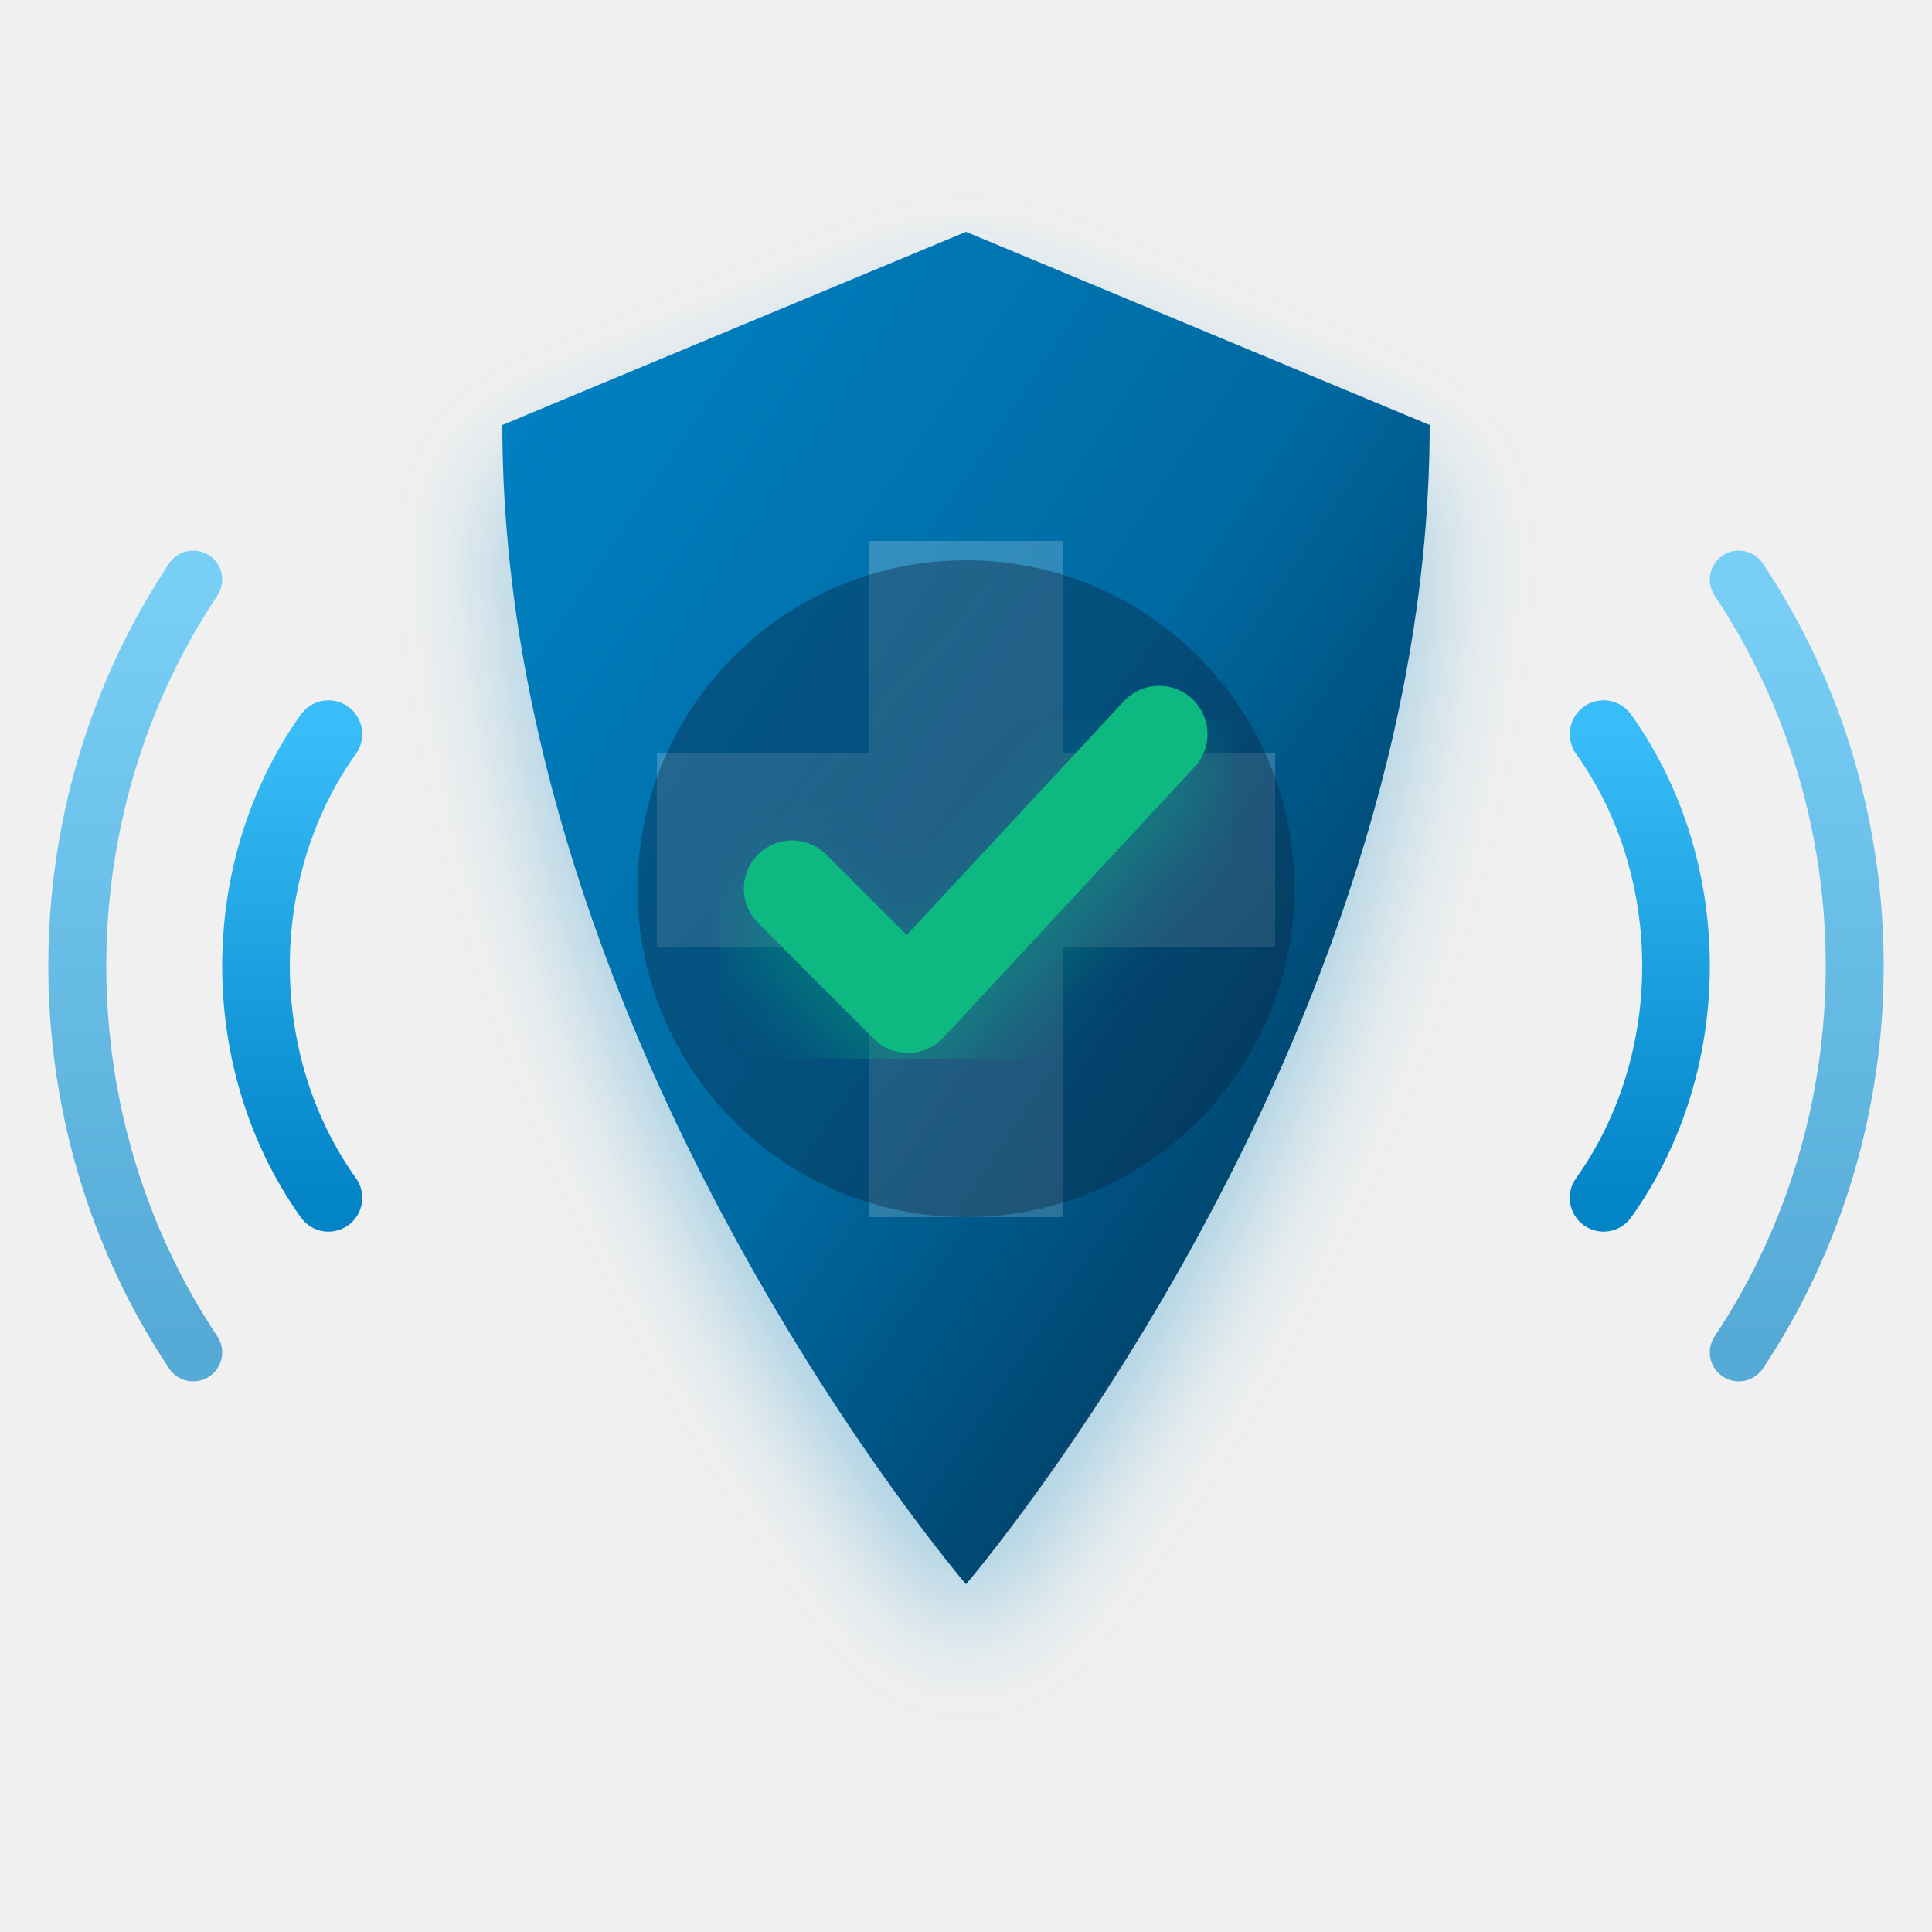
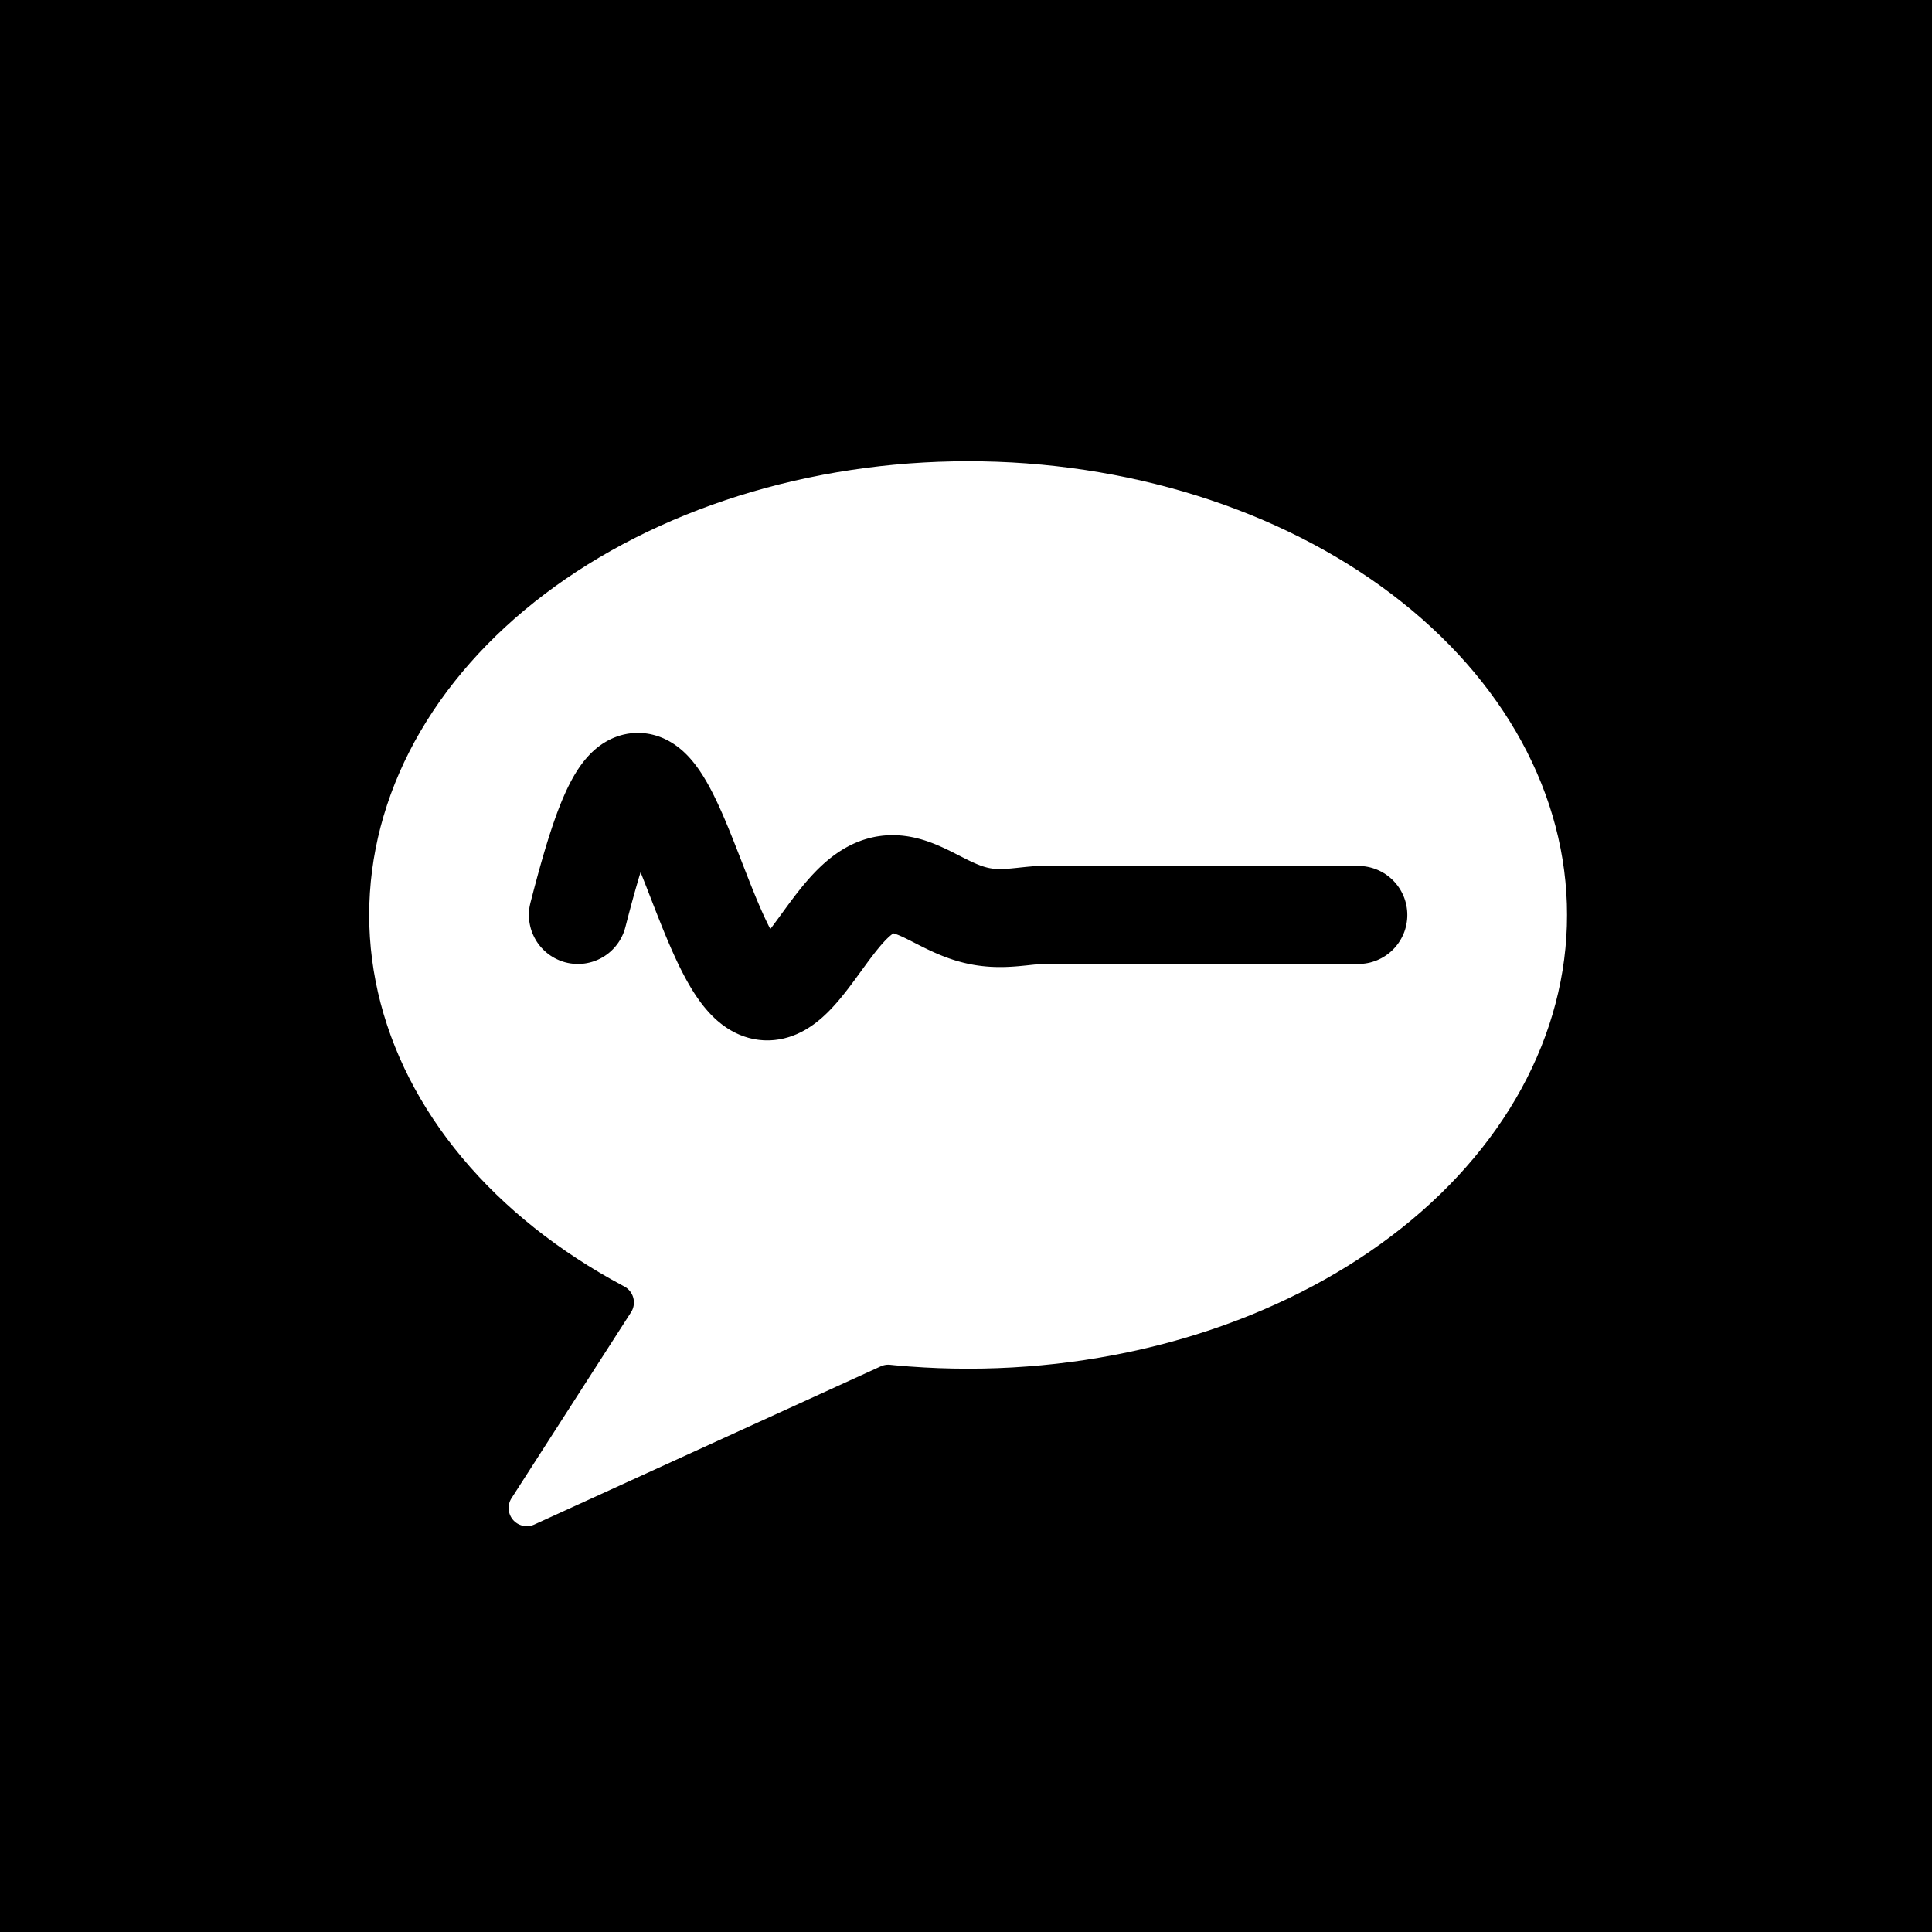
- <svg xmlns="http://www.w3.org/2000/svg" viewBox="0 0 100 100" width="100%" height="100%">
-   <defs>
-     <linearGradient id="swShieldGrad" x1="0%" y1="0%" x2="100%" y2="100%">
-       <stop offset="0%" stop-color="#0284C7" />
-       <stop offset="50%" stop-color="#0369A1" />
-       <stop offset="100%" stop-color="#0A2540" />
-     </linearGradient>
-     <linearGradient id="swWaveGrad" x1="0%" y1="0%" x2="0%" y2="100%">
-       <stop offset="0%" stop-color="#38BDF8" />
-       <stop offset="100%" stop-color="#0284C7" />
-     </linearGradient>
-     <linearGradient id="swCrossGrad" x1="0%" y1="0%" x2="100%" y2="100%">
-       <stop offset="0%" stop-color="#FFFFFF" stop-opacity="0.95" />
-       <stop offset="100%" stop-color="#E0F2FE" stop-opacity="0.85" />
-     </linearGradient>
-     <filter id="swGlow" x="-20%" y="-20%" width="140%" height="140%">
-       <feDropShadow dx="0" dy="3" stdDeviation="3" flood-color="#0284C7" flood-opacity="0.35" />
-     </filter>
-     <filter id="swCheckGlow" x="-20%" y="-20%" width="140%" height="140%">
-       <feDropShadow dx="0" dy="2" stdDeviation="2" flood-color="#10B981" flood-opacity="0.4" />
-     </filter>
-   </defs>
-   <path d="M 17 38 C 12 45 12 55 17 62" fill="none" stroke="url(#swWaveGrad)" stroke-width="3.5" stroke-linecap="round" />
-   <path d="M 10 30 C 2 42 2 58 10 70" fill="none" stroke="url(#swWaveGrad)" stroke-width="3" stroke-linecap="round" opacity="0.65" />
-   <path d="M 83 38 C 88 45 88 55 83 62" fill="none" stroke="url(#swWaveGrad)" stroke-width="3.5" stroke-linecap="round" />
-   <path d="M 90 30 C 98 42 98 58 90 70" fill="none" stroke="url(#swWaveGrad)" stroke-width="3" stroke-linecap="round" opacity="0.65" />
-   <path d="M 50 12 L 74 22 C 74 54 50 82 50 82 C 50 82 26 54 26 22 Z" fill="url(#swShieldGrad)" filter="url(#swGlow)" />
-   <path d="M 45 28 H 55 V 39 H 66 V 49 H 55 V 63 H 45 V 49 H 34 V 39 H 45 Z" fill="url(#swCrossGrad)" opacity="0.22" />
-   <circle cx="50" cy="46" r="17" fill="#0A2540" opacity="0.4" />
-   <path d="M 41 46 L 47 52 L 60 38" fill="none" stroke="#10B981" stroke-width="5" stroke-linecap="round" stroke-linejoin="round" filter="url(#swCheckGlow)" />
+ <svg xmlns="http://www.w3.org/2000/svg" viewBox="0 0 1000 1000" width="1000" height="1000">
+   <rect width="1000" height="1000" fill="#000" />
+   <path fill="#fff" fill-rule="evenodd" d="M276.13 789.27 L275.70 789.43 L275.25 789.57 L274.80 789.69 L274.35 789.78 L273.89 789.85 L273.43 789.90 L272.97 789.93 L272.50 789.93 L272.04 789.91 L271.58 789.87 L271.12 789.81 L270.66 789.72 L270.21 789.61 L269.76 789.48 L269.33 789.32 L268.90 789.15 L268.48 788.95 L268.06 788.74 L267.67 788.50 L267.28 788.24 L266.90 787.97 L266.54 787.67 L266.20 787.36 L265.87 787.04 L265.56 786.69 L265.26 786.33 L264.99 785.96 L264.73 785.58 L264.49 785.18 L264.27 784.77 L264.07 784.35 L263.89 783.92 L263.74 783.48 L263.60 783.04 L263.49 782.59 L263.40 782.13 L263.33 781.67 L263.29 781.21 L263.27 780.75 L263.27 780.28 L263.29 779.82 L263.34 779.36 L263.41 778.90 L263.50 778.44 L263.62 777.99 L263.75 777.55 L263.91 777.11 L264.09 776.68 L264.29 776.27 L264.51 775.86 L264.76 775.46 L326.58 679.29 L326.64 679.19 L326.79 678.95 L326.90 678.75 L327.01 678.55 L327.12 678.34 L327.22 678.14 L327.31 677.93 L327.40 677.71 L327.49 677.50 L327.57 677.29 L327.64 677.07 L327.71 676.85 L327.77 676.63 L327.83 676.41 L327.88 676.18 L327.93 675.96 L327.97 675.73 L328.00 675.50 L328.03 675.28 L328.06 675.05 L328.08 674.82 L328.09 674.59 L328.10 674.36 L328.10 674.13 L328.10 673.90 L328.09 673.67 L328.07 673.44 L328.05 673.21 L328.03 672.99 L328.00 672.76 L327.96 672.53 L327.92 672.31 L327.87 672.08 L327.81 671.86 L327.76 671.64 L327.69 671.42 L327.62 671.20 L327.55 670.98 L327.47 670.76 L327.38 670.55 L327.29 670.34 L327.19 670.13 L327.09 669.93 L326.99 669.72 L326.87 669.52 L326.76 669.32 L326.64 669.13 L326.51 668.94 L326.38 668.75 L326.25 668.56 L326.11 668.38 L325.96 668.20 L325.82 668.02 L325.66 667.85 L325.51 667.68 L325.35 667.52 L325.18 667.36 L325.01 667.20 L324.84 667.05 L324.67 666.90 L324.49 666.76 L324.30 666.62 L324.12 666.48 L323.93 666.35 L323.74 666.23 L323.54 666.11 L323.34 665.99 L323.09 665.85 L322.99 665.80 L322.68 665.64 L322.50 665.54 L316.52 662.27 L316.34 662.17 L310.46 658.78 L310.28 658.67 L304.52 655.18 L304.34 655.07 L298.70 651.47 L298.52 651.35 L293.00 647.66 L292.82 647.53 L287.42 643.74 L287.25 643.61 L281.98 639.71 L281.80 639.58 L276.66 635.59 L276.49 635.45 L271.49 631.37 L271.31 631.22 L266.44 627.06 L266.27 626.90 L261.55 622.65 L261.37 622.49 L256.79 618.15 L256.62 617.99 L252.18 613.57 L252.01 613.40 L247.72 608.90 L247.56 608.72 L243.42 604.15 L243.26 603.96 L239.27 599.32 L239.11 599.13 L235.28 594.42 L235.12 594.22 L231.44 589.44 L231.29 589.24 L227.77 584.40 L227.62 584.18 L224.27 579.28 L224.12 579.06 L220.93 574.11 L220.79 573.88 L217.76 568.87 L217.62 568.64 L214.76 563.58 L214.62 563.33 L211.93 558.23 L211.80 557.98 L209.27 552.83 L209.15 552.57 L206.80 547.38 L206.68 547.12 L204.50 541.89 L204.39 541.62 L202.37 536.36 L202.27 536.08 L200.43 530.78 L200.34 530.51 L198.67 525.18 L198.58 524.90 L197.09 519.54 L197.01 519.26 L195.69 513.88 L195.62 513.59 L194.48 508.19 L194.42 507.90 L193.45 502.48 L193.40 502.18 L192.61 496.75 L192.57 496.45 L191.95 491.01 L191.92 490.71 L191.48 485.26 L191.46 484.95 L191.19 479.50 L191.18 479.19 L191.09 473.74 L191.09 473.43 L191.18 467.97 L191.19 467.67 L191.46 462.21 L191.48 461.91 L191.92 456.46 L191.95 456.16 L192.57 450.71 L192.61 450.41 L193.40 444.98 L193.45 444.69 L194.42 439.27 L194.48 438.98 L195.62 433.58 L195.69 433.29 L197.01 427.91 L197.09 427.62 L198.58 422.27 L198.67 421.99 L200.34 416.66 L200.43 416.38 L202.27 411.08 L202.37 410.81 L204.39 405.54 L204.50 405.28 L206.68 400.05 L206.80 399.79 L209.15 394.59 L209.27 394.34 L211.80 389.19 L211.93 388.94 L214.62 383.83 L214.76 383.59 L217.62 378.53 L217.76 378.30 L220.79 373.29 L220.93 373.06 L224.12 368.10 L224.27 367.88 L227.62 362.98 L227.77 362.77 L231.29 357.93 L231.44 357.72 L235.12 352.95 L235.28 352.75 L239.11 348.04 L239.27 347.84 L243.26 343.20 L243.42 343.02 L247.56 338.44 L247.72 338.27 L252.01 333.77 L252.18 333.60 L256.62 329.18 L256.79 329.01 L261.37 324.68 L261.55 324.52 L266.27 320.26 L266.44 320.11 L271.31 315.94 L271.49 315.79 L276.49 311.72 L276.66 311.58 L281.80 307.59 L281.98 307.45 L287.25 303.56 L287.42 303.43 L292.82 299.63 L293.00 299.51 L298.52 295.81 L298.70 295.69 L304.34 292.10 L304.52 291.99 L310.28 288.49 L310.46 288.39 L316.34 285.00 L316.52 284.90 L322.50 281.62 L322.68 281.53 L328.78 278.36 L328.96 278.27 L335.15 275.21 L335.33 275.13 L341.63 272.19 L341.81 272.11 L348.20 269.28 L348.38 269.21 L354.87 266.50 L355.05 266.43 L361.62 263.84 L361.80 263.78 L368.46 261.31 L368.64 261.25 L375.34 258.93 L375.51 258.87 L382.33 256.65 L382.51 256.60 L389.39 254.51 L389.57 254.46 L396.52 252.50 L396.70 252.45 L403.72 250.62 L403.90 250.58 L410.97 248.88 L411.15 248.84 L418.28 247.27 L418.46 247.23 L425.64 245.80 L425.81 245.76 L433.04 244.46 L433.22 244.43 L440.48 243.27 L440.66 243.24 L447.96 242.21 L448.14 242.19 L455.48 241.29 L455.65 241.27 L463.01 240.51 L463.19 240.50 L470.58 239.87 L470.75 239.86 L478.16 239.38 L478.33 239.37 L485.75 239.02 L485.93 239.02 L493.35 238.81 L493.53 238.80 L500.96 238.73 L501.14 238.73 L508.57 238.80 L508.75 238.81 L516.17 239.01 L516.35 239.02 L523.77 239.36 L523.94 239.37 L531.35 239.85 L531.52 239.87 L538.91 240.49 L539.08 240.50 L546.45 241.26 L546.62 241.28 L553.96 242.17 L554.14 242.20 L561.44 243.23 L561.62 243.25 L568.88 244.42 L569.06 244.45 L576.29 245.75 L576.46 245.78 L583.64 247.21 L583.82 247.25 L590.95 248.82 L591.13 248.86 L598.20 250.55 L598.38 250.60 L605.40 252.43 L605.57 252.47 L612.53 254.43 L612.71 254.48 L619.59 256.57 L619.77 256.62 L626.59 258.84 L626.76 258.90 L633.55 261.25 L633.73 261.31 L640.38 263.78 L640.56 263.84 L647.14 266.43 L647.32 266.50 L653.80 269.21 L653.98 269.28 L660.38 272.11 L660.56 272.19 L666.85 275.13 L667.03 275.21 L673.23 278.27 L673.41 278.36 L679.51 281.53 L679.68 281.62 L685.67 284.90 L685.85 285.00 L691.73 288.39 L691.91 288.49 L697.67 291.99 L697.85 292.10 L703.49 295.69 L703.67 295.81 L709.19 299.51 L709.37 299.63 L714.76 303.43 L714.94 303.56 L720.21 307.45 L720.39 307.59 L725.52 311.58 L725.70 311.72 L730.70 315.79 L730.88 315.94 L735.74 320.11 L735.92 320.26 L740.64 324.52 L740.81 324.68 L745.40 329.01 L745.57 329.18 L750.00 333.60 L750.17 333.77 L754.46 338.27 L754.63 338.44 L758.77 343.02 L758.93 343.20 L762.92 347.84 L763.08 348.04 L766.91 352.75 L767.07 352.95 L770.74 357.72 L770.90 357.93 L774.41 362.77 L774.57 362.98 L777.92 367.88 L778.07 368.10 L781.26 373.06 L781.40 373.29 L784.43 378.30 L784.57 378.53 L787.43 383.59 L787.56 383.83 L790.26 388.94 L790.38 389.19 L792.91 394.34 L793.03 394.59 L795.39 399.79 L795.50 400.05 L797.69 405.28 L797.80 405.54 L799.81 410.81 L799.91 411.08 L801.76 416.38 L801.85 416.66 L803.52 421.99 L803.60 422.27 L805.10 427.62 L805.17 427.91 L806.50 433.29 L806.56 433.58 L807.71 438.98 L807.77 439.27 L808.74 444.69 L808.79 444.98 L809.58 450.41 L809.62 450.71 L810.24 456.16 L810.27 456.46 L810.71 461.91 L810.73 462.21 L811.00 467.67 L811.01 467.97 L811.09 473.43 L811.09 473.74 L811.01 479.19 L811.00 479.50 L810.73 484.95 L810.71 485.26 L810.27 490.71 L810.24 491.01 L809.62 496.45 L809.58 496.75 L808.79 502.18 L808.74 502.48 L807.77 507.90 L807.71 508.19 L806.56 513.59 L806.50 513.88 L805.17 519.26 L805.10 519.54 L803.60 524.90 L803.52 525.18 L801.85 530.51 L801.76 530.78 L799.91 536.08 L799.81 536.36 L797.80 541.62 L797.69 541.89 L795.50 547.12 L795.39 547.38 L793.03 552.57 L792.91 552.83 L790.38 557.98 L790.26 558.23 L787.56 563.33 L787.43 563.58 L784.57 568.64 L784.43 568.87 L781.40 573.88 L781.26 574.11 L778.07 579.06 L777.92 579.28 L774.57 584.18 L774.41 584.40 L770.90 589.24 L770.74 589.44 L767.07 594.22 L766.91 594.42 L763.08 599.13 L762.92 599.32 L758.93 603.96 L758.77 604.15 L754.63 608.72 L754.46 608.90 L750.17 613.40 L750.00 613.57 L745.57 617.99 L745.40 618.15 L740.81 622.49 L740.64 622.65 L735.92 626.90 L735.74 627.06 L730.88 631.22 L730.70 631.37 L725.70 635.45 L725.52 635.59 L720.39 639.58 L720.21 639.71 L714.94 643.61 L714.76 643.74 L709.37 647.53 L709.19 647.66 L703.67 651.35 L703.49 651.47 L697.85 655.07 L697.67 655.18 L691.91 658.67 L691.73 658.78 L685.85 662.17 L685.67 662.27 L679.68 665.54 L679.51 665.64 L673.41 668.81 L673.23 668.90 L667.03 671.95 L666.85 672.04 L660.56 674.98 L660.38 675.06 L653.98 677.88 L653.80 677.96 L647.32 680.67 L647.14 680.74 L640.56 683.32 L640.38 683.39 L633.73 685.85 L633.55 685.92 L626.85 688.24 L626.68 688.30 L619.86 690.51 L619.68 690.57 L612.79 692.66 L612.62 692.71 L605.66 694.67 L605.49 694.72 L598.47 696.55 L598.29 696.59 L591.21 698.29 L591.04 698.33 L583.91 699.90 L583.73 699.93 L576.55 701.37 L576.37 701.40 L569.15 702.70 L568.97 702.73 L561.70 703.90 L561.53 703.93 L554.22 704.96 L554.05 704.98 L546.71 705.88 L546.54 705.90 L539.17 706.65 L539.00 706.67 L531.61 707.29 L531.44 707.30 L524.03 707.79 L523.86 707.80 L516.44 708.14 L516.26 708.15 L508.83 708.36 L508.66 708.36 L501.22 708.43 L501.05 708.43 L493.62 708.36 L493.44 708.36 L486.01 708.15 L485.84 708.15 L478.42 707.80 L478.24 707.79 L470.84 707.31 L470.66 707.30 L463.28 706.68 L463.10 706.66 L460.81 706.43 L460.69 706.42 L460.41 706.39 L460.19 706.38 L459.96 706.37 L459.73 706.37 L459.51 706.38 L459.28 706.39 L459.05 706.40 L458.83 706.42 L458.60 706.45 L458.38 706.48 L458.15 706.52 L457.93 706.56 L457.71 706.61 L457.49 706.66 L457.27 706.72 L457.05 706.78 L456.84 706.85 L456.62 706.92 L456.41 707.00 L456.20 707.09 L455.94 707.20 L455.84 707.24 L276.56 789.09 Z M274.57 467.22 L274.29 468.44 L274.06 469.66 L273.90 470.90 L273.80 472.14 L273.76 473.38 L273.78 474.63 L273.86 475.87 L274.00 477.10 L274.21 478.33 L274.47 479.55 L274.79 480.75 L275.17 481.94 L275.61 483.10 L276.11 484.24 L276.66 485.36 L277.26 486.45 L277.92 487.51 L278.63 488.53 L279.39 489.52 L280.19 490.47 L281.05 491.37 L281.94 492.24 L282.88 493.06 L283.85 493.83 L284.86 494.56 L285.91 495.23 L286.99 495.86 L288.10 496.42 L289.23 496.94 L290.39 497.40 L291.57 497.80 L292.76 498.14 L293.98 498.42 L295.20 498.64 L296.44 498.80 L297.68 498.91 L298.92 498.95 L300.17 498.93 L301.41 498.84 L302.64 498.70 L303.87 498.50 L305.09 498.23 L306.29 497.91 L307.48 497.53 L308.64 497.09 L309.78 496.60 L310.90 496.05 L311.99 495.44 L313.05 494.78 L314.07 494.07 L315.06 493.32 L316.01 492.51 L316.91 491.66 L317.78 490.77 L318.60 489.83 L319.37 488.85 L320.10 487.84 L320.77 486.80 L321.40 485.72 L321.96 484.61 L322.48 483.48 L322.93 482.32 L323.33 481.14 L323.68 479.94 L324.48 476.85 L325.27 473.83 L326.06 470.85 L326.84 467.93 L327.62 465.07 L328.40 462.26 L329.18 459.52 L329.95 456.86 L330.71 454.26 L331.47 451.75 L331.56 451.48 L332.23 453.16 L333.01 455.13 L333.80 457.14 L334.60 459.16 L335.39 461.21 L336.20 463.28 L337.01 465.36 L337.82 467.45 L338.63 469.53 L338.65 469.56 L339.45 471.62 L339.47 471.67 L340.28 473.72 L340.30 473.77 L341.11 475.82 L341.14 475.88 L341.95 477.91 L341.98 477.99 L342.79 480.00 L342.82 480.09 L343.63 482.07 L343.67 482.18 L344.48 484.14 L344.53 484.25 L345.34 486.19 L345.39 486.32 L346.20 488.22 L346.27 488.37 L347.08 490.24 L347.14 490.40 L347.95 492.24 L348.03 492.41 L348.84 494.22 L348.93 494.41 L349.74 496.17 L349.83 496.38 L350.64 498.10 L350.75 498.33 L351.56 500.00 L351.68 500.25 L352.49 501.88 L352.63 502.15 L353.44 503.74 L353.59 504.02 L354.40 505.56 L354.56 505.87 L355.37 507.36 L355.56 507.70 L356.37 509.13 L356.58 509.49 L357.39 510.87 L357.62 511.26 L358.43 512.59 L358.69 513.01 L359.50 514.28 L359.80 514.73 L360.61 515.94 L360.94 516.42 L361.75 517.57 L362.12 518.09 L362.93 519.18 L363.35 519.74 L364.16 520.77 L364.64 521.36 L365.45 522.33 L365.99 522.95 L366.80 523.86 L367.40 524.52 L368.21 525.37 L368.90 526.06 L369.71 526.85 L370.49 527.57 L371.29 528.29 L372.17 529.03 L372.98 529.69 L373.96 530.45 L374.77 531.04 L375.87 531.81 L376.68 532.34 L377.90 533.09 L378.71 533.56 L380.06 534.29 L380.87 534.69 L382.34 535.37 L383.15 535.71 L384.74 536.32 L385.55 536.60 L387.24 537.12 L388.05 537.34 L389.83 537.75 L390.63 537.91 L392.47 538.19 L393.28 538.29 L395.13 538.44 L395.94 538.47 L397.79 538.49 L398.60 538.47 L400.41 538.35 L401.22 538.27 L402.96 538.03 L403.77 537.90 L405.42 537.56 L406.23 537.36 L407.77 536.94 L408.58 536.69 L410.00 536.21 L410.81 535.90 L412.12 535.38 L412.93 535.02 L414.11 534.46 L414.92 534.06 L415.99 533.49 L416.80 533.04 L417.75 532.47 L418.56 531.96 L419.42 531.41 L420.23 530.86 L421.00 530.32 L421.81 529.72 L422.49 529.20 L423.30 528.56 L423.90 528.07 L424.71 527.39 L425.25 526.93 L426.06 526.21 L426.54 525.77 L427.35 525.01 L427.78 524.60 L428.59 523.81 L428.97 523.43 L429.78 522.60 L430.11 522.25 L430.92 521.39 L431.22 521.07 L432.03 520.18 L432.30 519.88 L433.11 518.96 L433.34 518.69 L434.15 517.75 L434.36 517.50 L435.17 516.53 L435.35 516.31 L436.16 515.31 L436.32 515.12 L437.13 514.10 L437.27 513.93 L438.08 512.89 L438.20 512.74 L439.01 511.69 L439.11 511.55 L439.92 510.49 L440.01 510.37 L440.82 509.30 L440.89 509.20 L441.70 508.11 L441.76 508.04 L442.57 506.94 L442.61 506.88 L443.42 505.78 L443.45 505.73 L444.26 504.63 L444.28 504.60 L445.10 503.48 L445.91 502.37 L446.71 501.27 L447.49 500.20 L448.27 499.14 L449.03 498.10 L449.78 497.09 L450.52 496.10 L451.25 495.14 L451.97 494.21 L452.67 493.30 L453.36 492.43 L454.03 491.59 L454.69 490.79 L455.33 490.02 L455.95 489.28 L456.56 488.59 L457.15 487.93 L457.71 487.31 L458.26 486.74 L458.78 486.20 L459.28 485.71 L459.75 485.26 L460.19 484.85 L460.61 484.49 L460.99 484.16 L461.34 483.88 L461.66 483.64 L461.94 483.43 L462.19 483.26 L462.40 483.12 L462.43 483.10 L462.60 483.15 L462.86 483.22 L463.15 483.31 L463.47 483.41 L463.84 483.54 L464.24 483.69 L464.67 483.85 L465.14 484.04 L465.64 484.25 L466.17 484.48 L466.73 484.73 L467.32 485.00 L467.93 485.29 L468.58 485.60 L469.25 485.93 L469.94 486.28 L470.66 486.64 L471.41 487.01 L472.17 487.40 L472.96 487.80 L473.77 488.22 L474.58 488.63 L474.61 488.65 L475.42 489.06 L475.47 489.09 L476.28 489.50 L476.35 489.53 L477.16 489.94 L477.25 489.98 L478.06 490.39 L478.17 490.44 L478.98 490.84 L479.11 490.90 L479.92 491.29 L480.07 491.37 L480.88 491.75 L481.05 491.83 L481.86 492.21 L482.04 492.29 L482.85 492.66 L483.05 492.76 L483.86 493.12 L484.08 493.21 L484.89 493.57 L485.13 493.67 L485.94 494.01 L486.19 494.12 L487.00 494.45 L487.27 494.56 L488.08 494.88 L488.37 494.99 L489.18 495.30 L489.48 495.42 L490.29 495.72 L490.61 495.83 L491.41 496.12 L491.74 496.23 L492.55 496.50 L492.90 496.62 L493.71 496.88 L494.06 496.99 L494.87 497.24 L495.24 497.35 L496.04 497.58 L496.42 497.69 L497.23 497.91 L497.61 498.01 L498.42 498.22 L498.82 498.32 L499.62 498.51 L500.02 498.60 L500.83 498.79 L501.23 498.87 L502.04 499.04 L502.45 499.12 L503.26 499.27 L503.67 499.35 L504.48 499.49 L504.88 499.55 L505.69 499.68 L506.10 499.74 L506.91 499.85 L507.31 499.90 L508.12 500.00 L508.52 500.05 L509.33 500.13 L509.73 500.17 L510.54 500.25 L510.92 500.28 L511.73 500.34 L512.11 500.37 L512.92 500.42 L513.29 500.43 L514.10 500.47 L514.45 500.49 L515.26 500.51 L515.61 500.52 L516.42 500.53 L516.75 500.54 L517.56 500.54 L517.87 500.54 L518.68 500.54 L518.98 500.53 L519.79 500.52 L520.08 500.51 L520.89 500.49 L521.15 500.48 L521.96 500.44 L522.21 500.43 L523.02 500.39 L523.25 500.38 L524.06 500.33 L524.27 500.32 L525.08 500.26 L525.27 500.25 L526.08 500.19 L526.25 500.17 L527.06 500.11 L527.21 500.09 L528.02 500.02 L528.15 500.01 L528.96 499.93 L529.07 499.92 L529.88 499.84 L529.96 499.83 L530.77 499.75 L530.84 499.75 L531.65 499.66 L531.69 499.66 L532.51 499.57 L533.32 499.48 L534.11 499.40 L534.88 499.32 L535.62 499.24 L536.33 499.17 L537.01 499.11 L537.65 499.05 L538.24 499.00 L538.75 498.97 L539.07 498.95 L539.14 498.95 L703.07 498.95 L704.31 498.92 L705.55 498.82 L706.79 498.67 L708.01 498.46 L709.23 498.19 L710.43 497.85 L711.61 497.46 L712.77 497.02 L713.91 496.51 L715.02 495.95 L716.10 495.34 L717.16 494.67 L718.17 493.96 L719.16 493.19 L720.10 492.38 L721.00 491.52 L721.86 490.62 L722.67 489.67 L723.44 488.69 L724.15 487.67 L724.82 486.62 L725.43 485.54 L725.99 484.43 L726.50 483.29 L726.95 482.13 L727.34 480.95 L727.67 479.75 L727.94 478.53 L728.15 477.30 L728.31 476.07 L728.40 474.83 L728.43 473.58 L728.40 472.34 L728.31 471.10 L728.15 469.86 L727.94 468.63 L727.67 467.42 L727.34 466.22 L726.95 465.04 L726.50 463.88 L725.99 462.74 L725.43 461.63 L724.82 460.54 L724.15 459.49 L723.44 458.47 L722.67 457.49 L721.86 456.55 L721.00 455.65 L720.10 454.79 L719.16 453.98 L718.17 453.21 L717.16 452.49 L716.10 451.83 L715.02 451.21 L713.91 450.65 L712.77 450.15 L711.61 449.70 L710.43 449.31 L709.23 448.98 L708.01 448.71 L706.79 448.49 L705.55 448.34 L704.31 448.25 L703.07 448.22 L538.74 448.22 L537.92 448.23 L537.11 448.26 L536.46 448.29 L535.65 448.33 L535.31 448.36 L534.50 448.41 L534.25 448.43 L533.44 448.50 L533.25 448.52 L532.44 448.59 L532.29 448.60 L531.48 448.68 L531.37 448.69 L530.56 448.77 L530.48 448.78 L529.67 448.86 L529.61 448.87 L528.80 448.95 L528.77 448.95 L527.96 449.04 L527.16 449.13 L526.38 449.21 L525.62 449.29 L524.89 449.36 L524.17 449.43 L523.48 449.50 L522.81 449.56 L522.16 449.61 L521.53 449.66 L520.93 449.70 L520.34 449.73 L519.77 449.76 L519.21 449.79 L518.68 449.80 L518.16 449.81 L517.66 449.81 L517.18 449.81 L516.70 449.80 L516.24 449.79 L515.80 449.77 L515.36 449.74 L514.93 449.71 L514.51 449.67 L514.10 449.63 L513.69 449.58 L513.29 449.52 L512.89 449.46 L512.49 449.39 L512.08 449.31 L511.68 449.23 L511.27 449.14 L510.85 449.04 L510.43 448.93 L510.00 448.81 L509.56 448.69 L509.11 448.55 L508.65 448.40 L508.18 448.24 L507.69 448.07 L507.19 447.88 L506.68 447.68 L506.15 447.47 L505.60 447.25 L505.03 447.01 L504.45 446.76 L503.86 446.49 L503.24 446.21 L502.61 445.91 L501.95 445.60 L501.28 445.28 L500.59 444.94 L499.88 444.58 L499.16 444.22 L498.41 443.84 L497.64 443.45 L496.85 443.05 L496.03 442.63 L495.22 442.22 L495.19 442.20 L494.38 441.79 L494.33 441.76 L493.52 441.35 L493.44 441.31 L492.63 440.90 L492.53 440.85 L491.72 440.45 L491.59 440.39 L490.78 439.99 L490.63 439.92 L489.82 439.53 L489.64 439.44 L488.83 439.06 L488.63 438.97 L487.82 438.60 L487.58 438.49 L486.77 438.13 L486.51 438.01 L485.70 437.66 L485.41 437.53 L484.60 437.19 L484.27 437.06 L483.46 436.73 L483.10 436.59 L482.29 436.28 L481.90 436.13 L481.09 435.84 L480.66 435.68 L479.85 435.40 L479.39 435.25 L478.58 434.98 L478.08 434.83 L477.27 434.58 L476.73 434.42 L475.92 434.20 L475.34 434.05 L474.53 433.84 L473.92 433.69 L473.11 433.51 L472.45 433.37 L471.64 433.21 L470.95 433.08 L470.14 432.94 L469.41 432.83 L468.60 432.72 L467.83 432.62 L467.02 432.53 L466.22 432.46 L465.41 432.39 L464.58 432.34 L463.78 432.31 L462.92 432.28 L462.11 432.27 L461.23 432.28 L460.42 432.30 L459.52 432.34 L458.71 432.38 L457.80 432.46 L456.99 432.53 L456.07 432.64 L455.26 432.75 L454.33 432.89 L453.52 433.02 L452.60 433.20 L451.79 433.37 L450.88 433.58 L450.07 433.78 L449.17 434.02 L448.36 434.25 L447.48 434.52 L446.67 434.78 L445.81 435.08 L445.01 435.38 L444.18 435.70 L443.37 436.03 L442.57 436.37 L441.76 436.73 L440.99 437.09 L440.18 437.48 L439.45 437.85 L438.65 438.28 L437.95 438.66 L437.14 439.12 L436.49 439.51 L435.68 440.00 L435.06 440.39 L434.25 440.92 L433.67 441.31 L432.86 441.87 L432.31 442.25 L431.50 442.84 L430.99 443.23 L430.18 443.85 L429.71 444.22 L428.90 444.88 L428.46 445.24 L427.65 445.92 L427.24 446.28 L426.43 446.99 L426.05 447.34 L425.24 448.08 L424.89 448.41 L424.08 449.18 L423.75 449.50 L422.94 450.30 L422.64 450.60 L421.83 451.43 L421.56 451.72 L420.75 452.57 L420.49 452.84 L419.69 453.73 L419.45 453.98 L418.64 454.89 L418.43 455.13 L417.62 456.06 L417.43 456.28 L416.62 457.23 L416.44 457.44 L415.63 458.41 L415.47 458.61 L414.66 459.60 L414.52 459.78 L413.71 460.79 L413.58 460.95 L412.77 461.98 L412.66 462.12 L411.85 463.16 L411.74 463.30 L410.93 464.35 L410.85 464.47 L410.04 465.54 L409.96 465.64 L409.15 466.72 L409.09 466.81 L408.28 467.90 L408.23 467.96 L407.42 469.06 L407.38 469.12 L406.57 470.22 L406.54 470.26 L405.73 471.37 L405.72 471.39 L404.90 472.51 L404.09 473.61 L403.30 474.71 L402.51 475.78 L401.74 476.83 L400.98 477.86 L400.24 478.86 L399.51 479.83 L398.80 480.77 L398.72 480.86 L398.54 480.52 L397.87 479.21 L397.19 477.84 L396.50 476.40 L395.79 474.89 L395.07 473.33 L394.34 471.71 L393.61 470.04 L392.86 468.32 L392.11 466.55 L391.35 464.74 L390.59 462.88 L389.82 460.99 L389.04 459.07 L388.26 457.11 L387.48 455.12 L386.68 453.11 L385.89 451.08 L385.09 449.03 L384.28 446.96 L383.47 444.87 L382.65 442.77 L381.84 440.70 L381.83 440.67 L381.02 438.60 L381.00 438.56 L380.19 436.50 L380.17 436.45 L379.36 434.41 L379.33 434.33 L378.52 432.31 L378.49 432.23 L377.68 430.23 L377.64 430.13 L376.83 428.15 L376.78 428.03 L375.97 426.09 L375.92 425.95 L375.11 424.04 L375.04 423.88 L374.23 422.00 L374.16 421.83 L373.35 419.99 L373.26 419.79 L372.45 417.99 L372.36 417.78 L371.55 416.02 L371.44 415.78 L370.63 414.06 L370.50 413.80 L369.69 412.14 L369.54 411.84 L368.74 410.23 L368.57 409.91 L367.76 408.35 L367.57 407.99 L366.76 406.50 L366.54 406.10 L365.73 404.67 L365.47 404.22 L364.66 402.86 L364.37 402.37 L363.56 401.07 L363.21 400.53 L362.40 399.30 L362.00 398.70 L361.19 397.55 L360.71 396.89 L359.90 395.81 L359.34 395.08 L358.53 394.08 L357.86 393.28 L357.05 392.36 L356.25 391.48 L355.44 390.64 L354.48 389.70 L353.67 388.94 L352.51 387.93 L351.70 387.26 L350.32 386.20 L349.51 385.62 L348.70 385.06 L347.86 384.53 L347.05 384.04 L346.09 383.49 L345.10 382.97 L344.29 382.58 L343.17 382.06 L342.02 381.60 L341.21 381.29 L339.92 380.85 L338.62 380.48 L337.81 380.27 L336.39 379.95 L334.95 379.71 L334.14 379.60 L332.63 379.44 L331.11 379.37 L330.30 379.35 L328.75 379.37 L327.21 379.49 L326.40 379.58 L324.90 379.78 L323.41 380.08 L322.60 380.26 L321.19 380.63 L319.81 381.07 L319.00 381.36 L317.74 381.84 L316.50 382.39 L315.69 382.78 L314.60 383.34 L313.53 383.95 L312.72 384.44 L311.78 385.03 L310.87 385.67 L310.06 386.26 L309.28 386.85 L308.52 387.48 L307.71 388.17 L306.43 389.35 L305.62 390.14 L304.57 391.25 L303.76 392.15 L302.88 393.17 L302.07 394.17 L301.35 395.11 L300.54 396.21 L299.94 397.07 L299.13 398.27 L298.62 399.05 L297.82 400.35 L297.39 401.05 L296.58 402.46 L296.23 403.10 L295.42 404.60 L295.12 405.17 L294.31 406.77 L294.05 407.30 L293.24 408.99 L293.02 409.47 L292.21 411.25 L292.02 411.69 L291.21 413.57 L291.04 413.96 L290.23 415.93 L290.09 416.29 L289.28 418.35 L289.15 418.68 L288.34 420.82 L288.23 421.12 L287.42 423.35 L287.33 423.62 L286.52 425.93 L286.43 426.18 L285.62 428.57 L285.55 428.80 L284.74 431.27 L284.67 431.48 L283.86 434.02 L283.80 434.21 L282.99 436.82 L282.94 436.99 L282.13 439.67 L282.08 439.83 L281.27 442.57 L281.23 442.72 L280.42 445.52 L280.38 445.65 L279.57 448.51 L279.54 448.63 L278.73 451.55 L278.70 451.65 L277.89 454.62 L277.87 454.72 L277.06 457.73 L277.03 457.81 L276.22 460.87 L276.20 460.94 L275.40 464.03 L275.38 464.10 Z" />
</svg>
